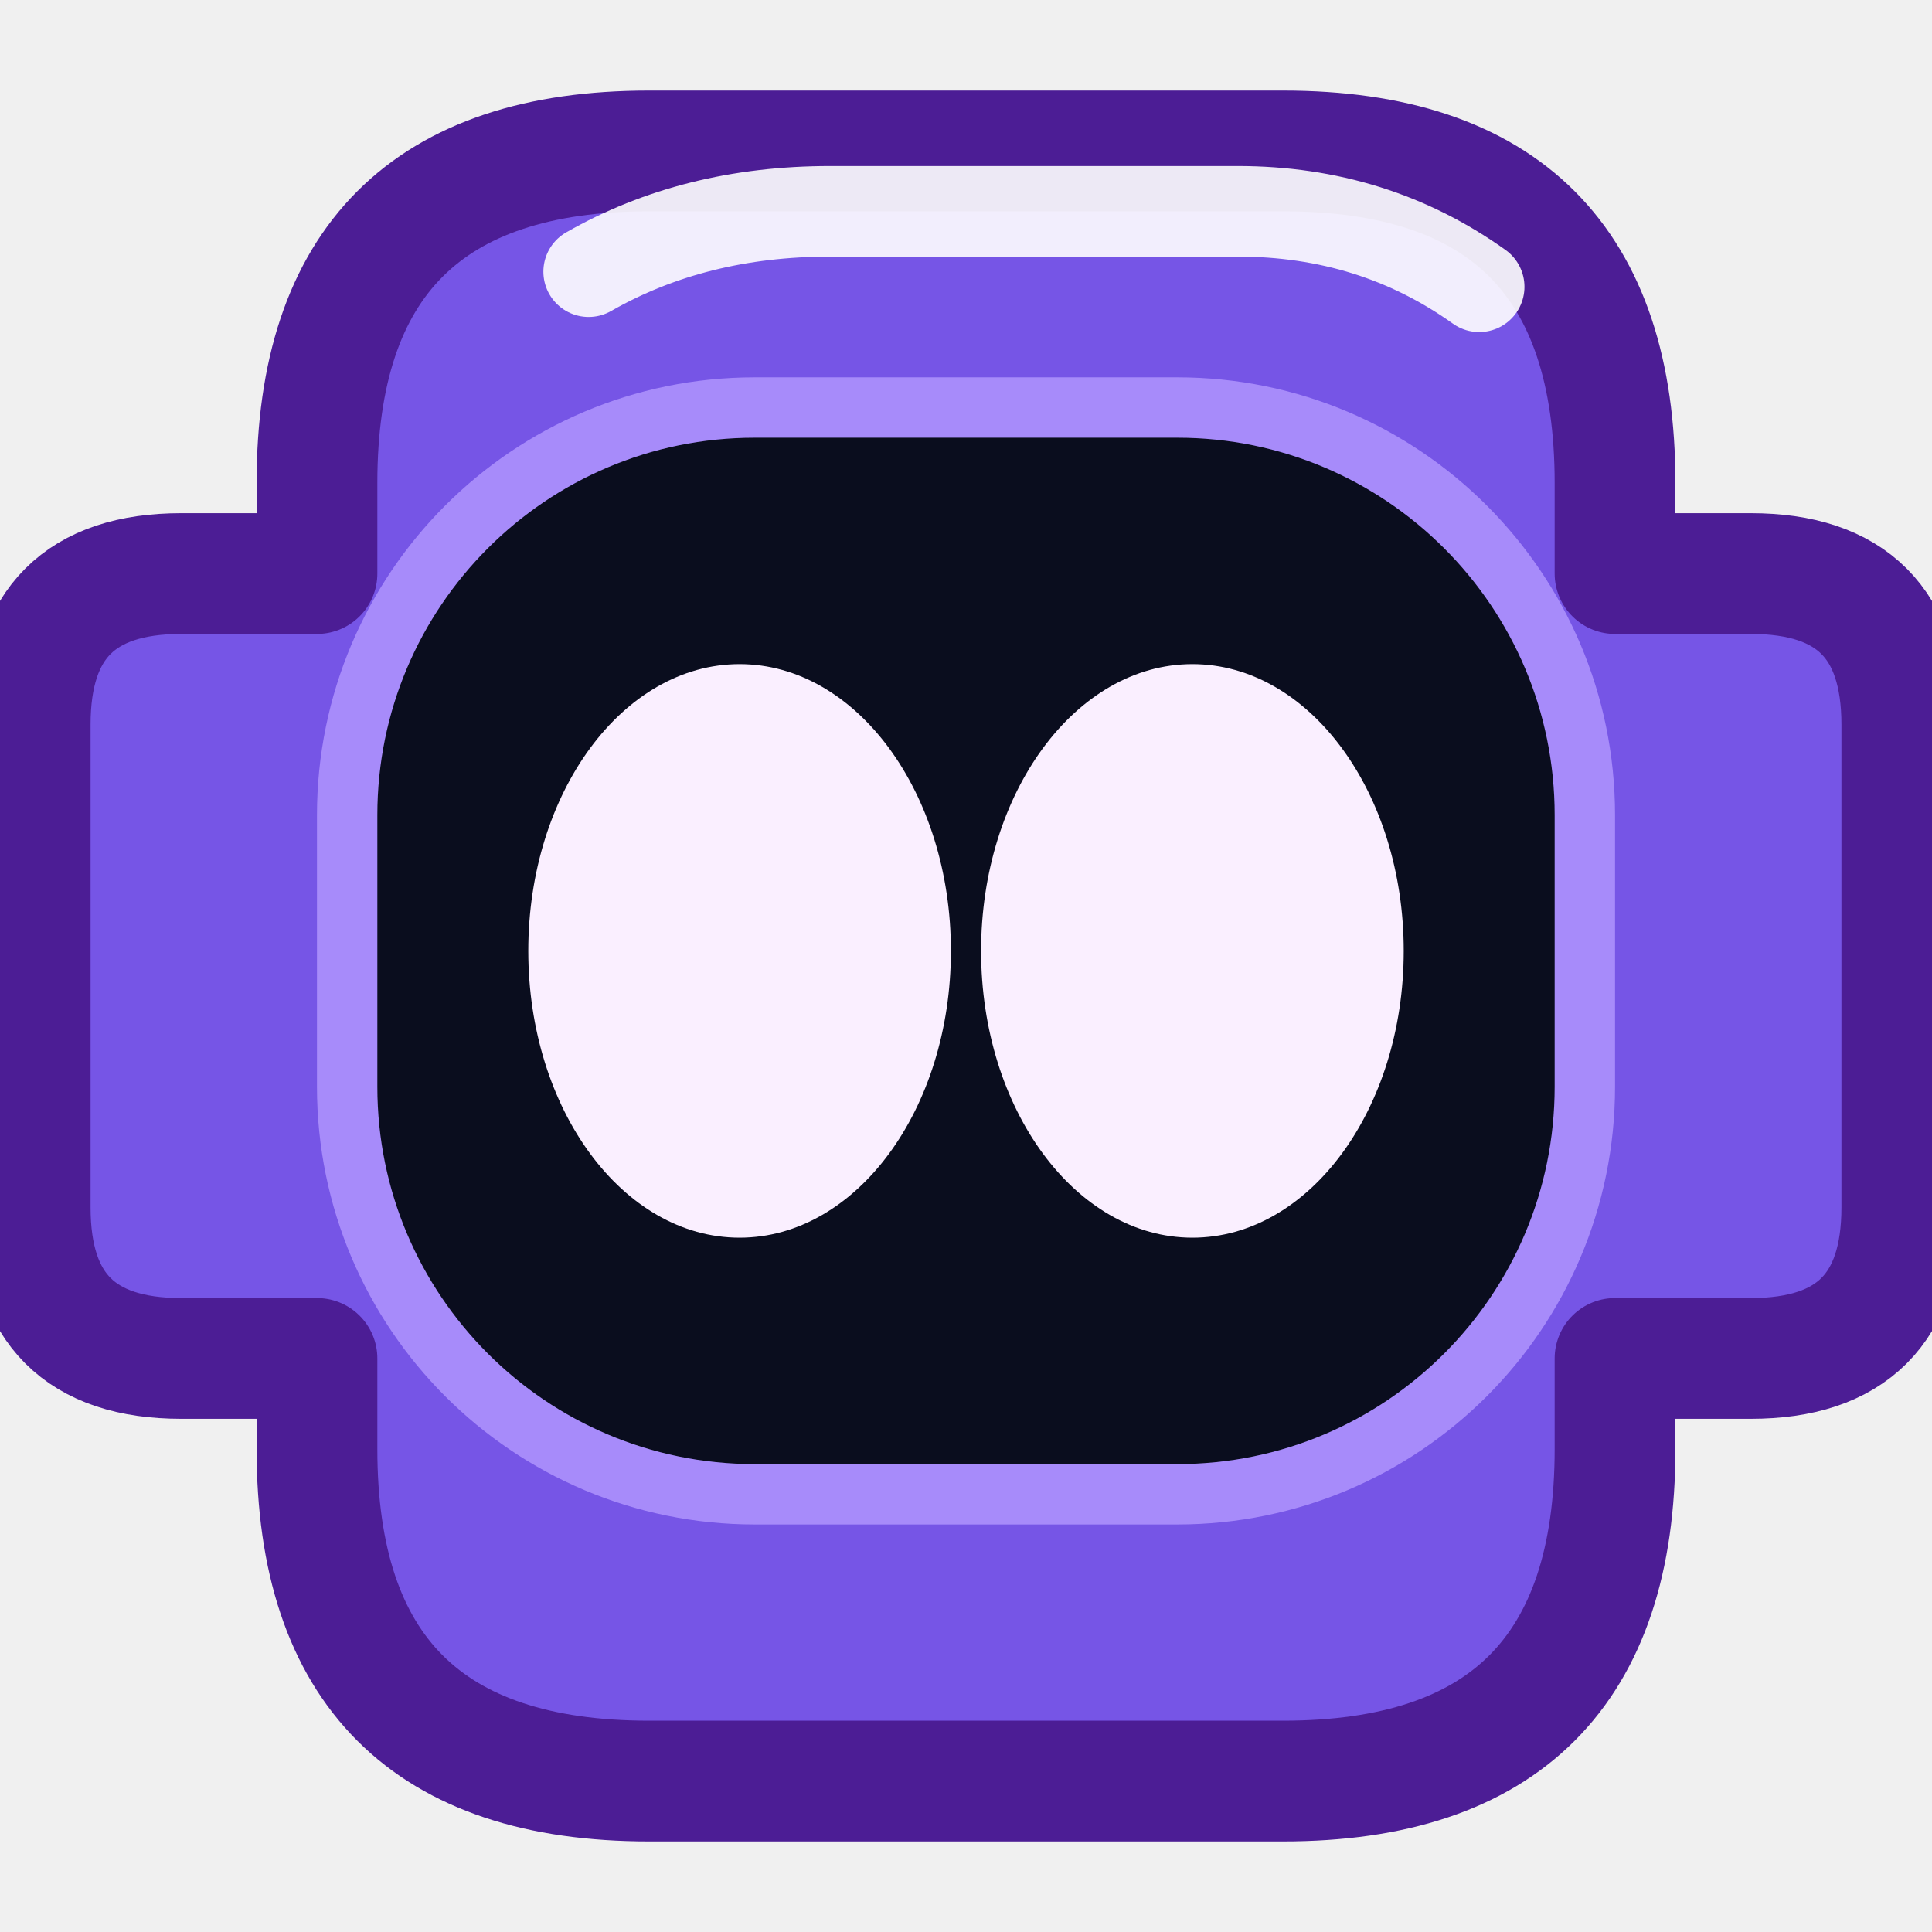
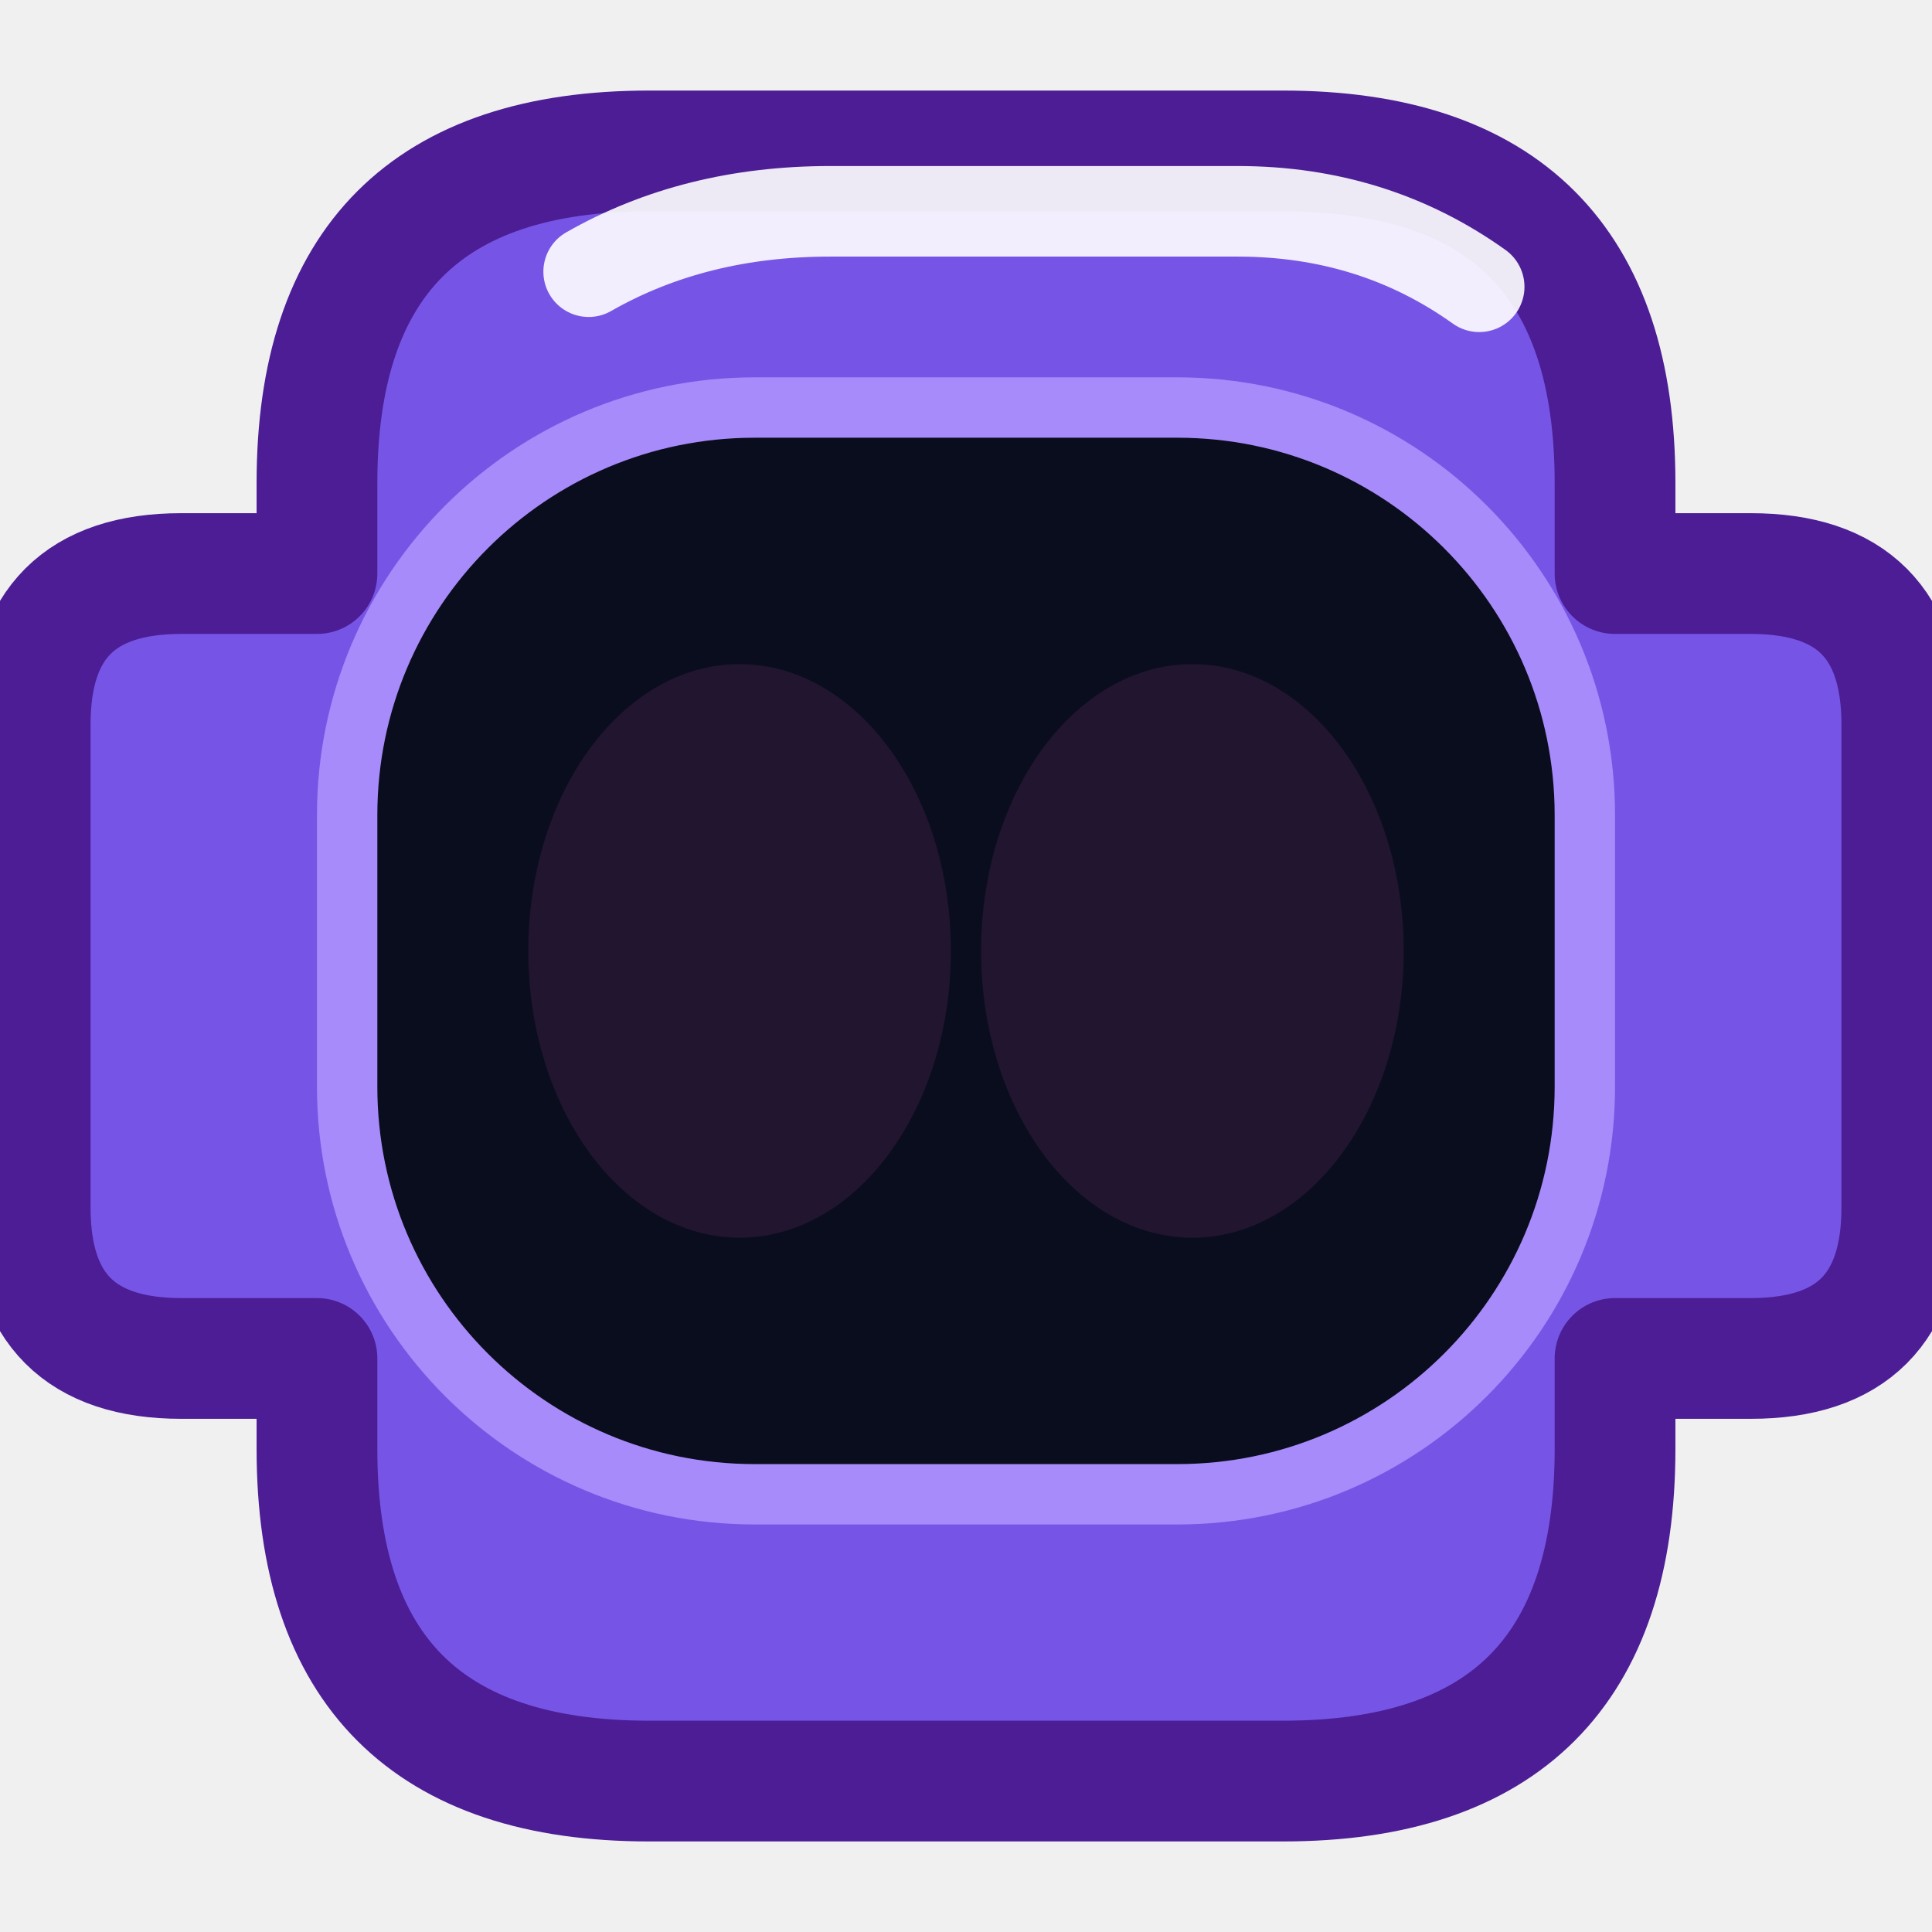
<svg xmlns="http://www.w3.org/2000/svg" viewBox="0 0 128 128">
  <path d="M21 32Q21 10 43 10h42q22 0 22 22v6h9q10 0 10 10v32q0 10-10 10h-9v6q0 22-22 22H43q-22 0-22-22v-6h-9Q2 90 2 80V48q0-10 10-10h9z" fill="#7655E6" stroke="#4C1D95" stroke-width="8" stroke-linejoin="round" />
  <path d="M39 18q7-4 16-4h27q9 0 16 5" fill="none" stroke="#FFFFFF" stroke-width="6" stroke-linecap="round" opacity=".9" />
  <rect x="23" y="27" width="82" height="72" rx="27" fill="#0A0D1E" stroke="#A78BFA" stroke-width="4" />
-   <ellipse cx="49" cy="63" rx="14" ry="19" fill="#FAEFFF" />
-   <ellipse cx="79" cy="63" rx="14" ry="19" fill="#FAEFFF" />
+   <ellipse cx="49" cy="63" rx="14" ry="19" fill="#21152F" />
+   <ellipse cx="79" cy="63" rx="14" ry="19" fill="#21152F" />
</svg>
